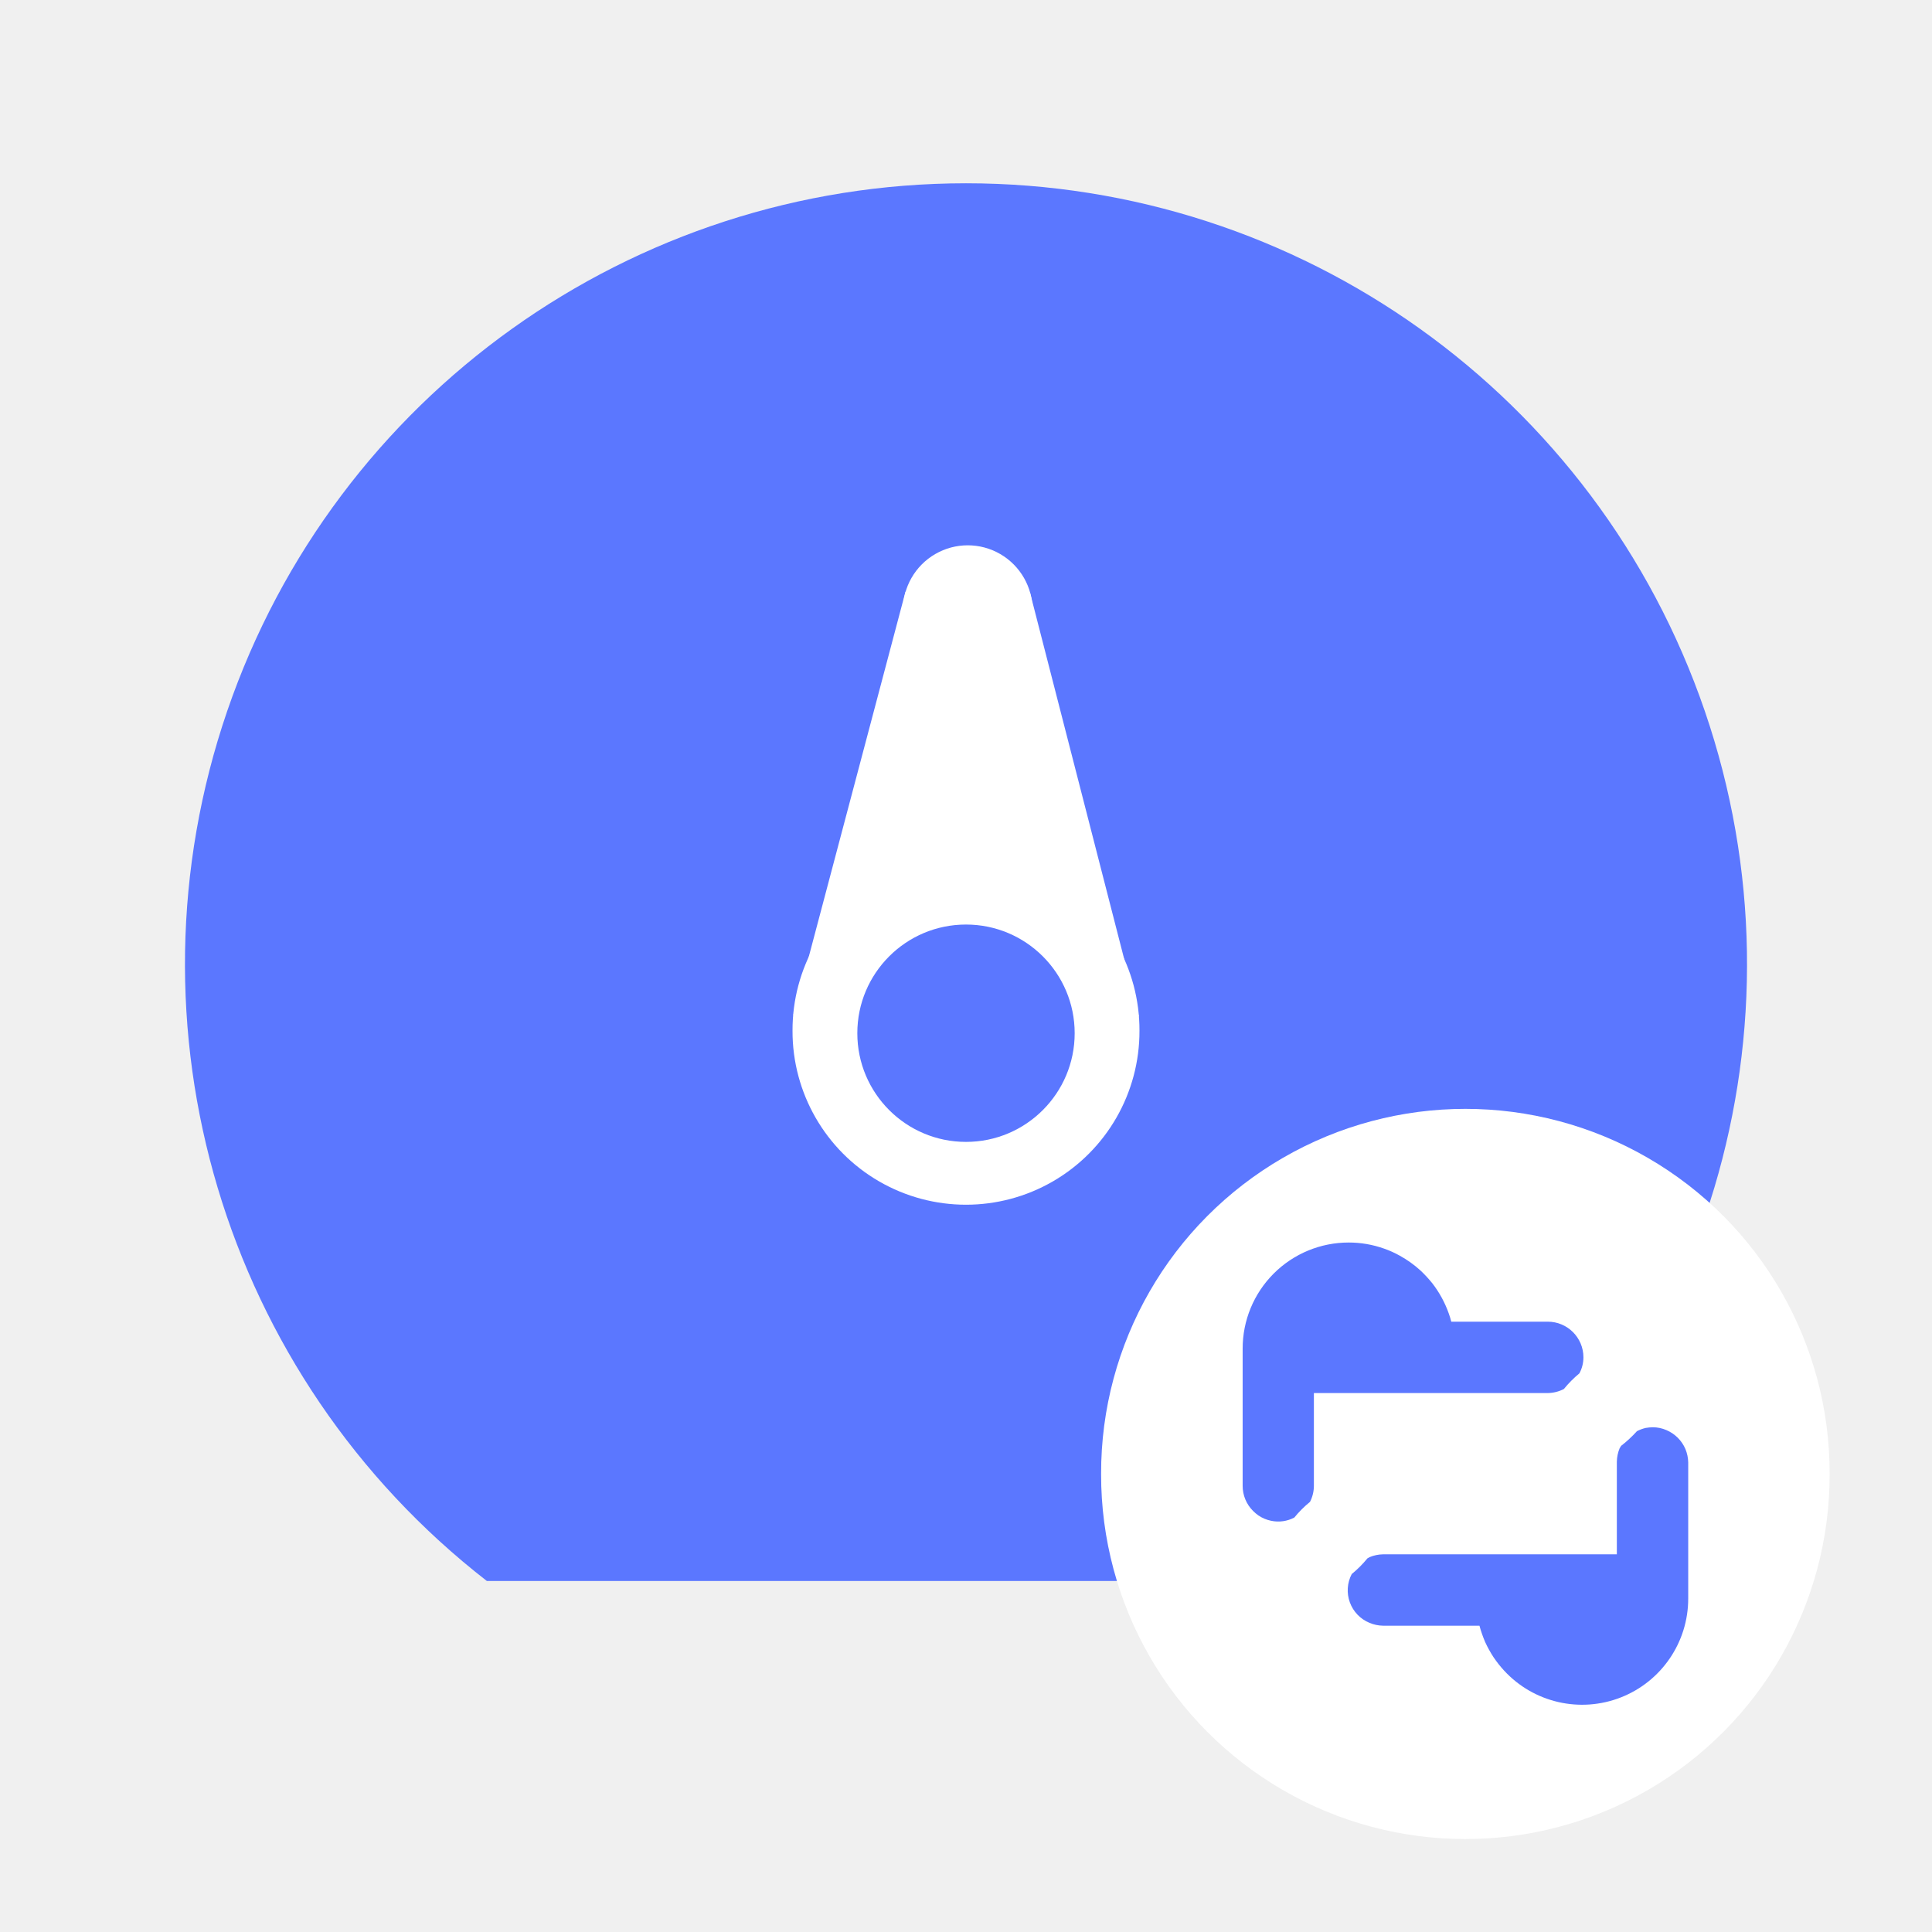
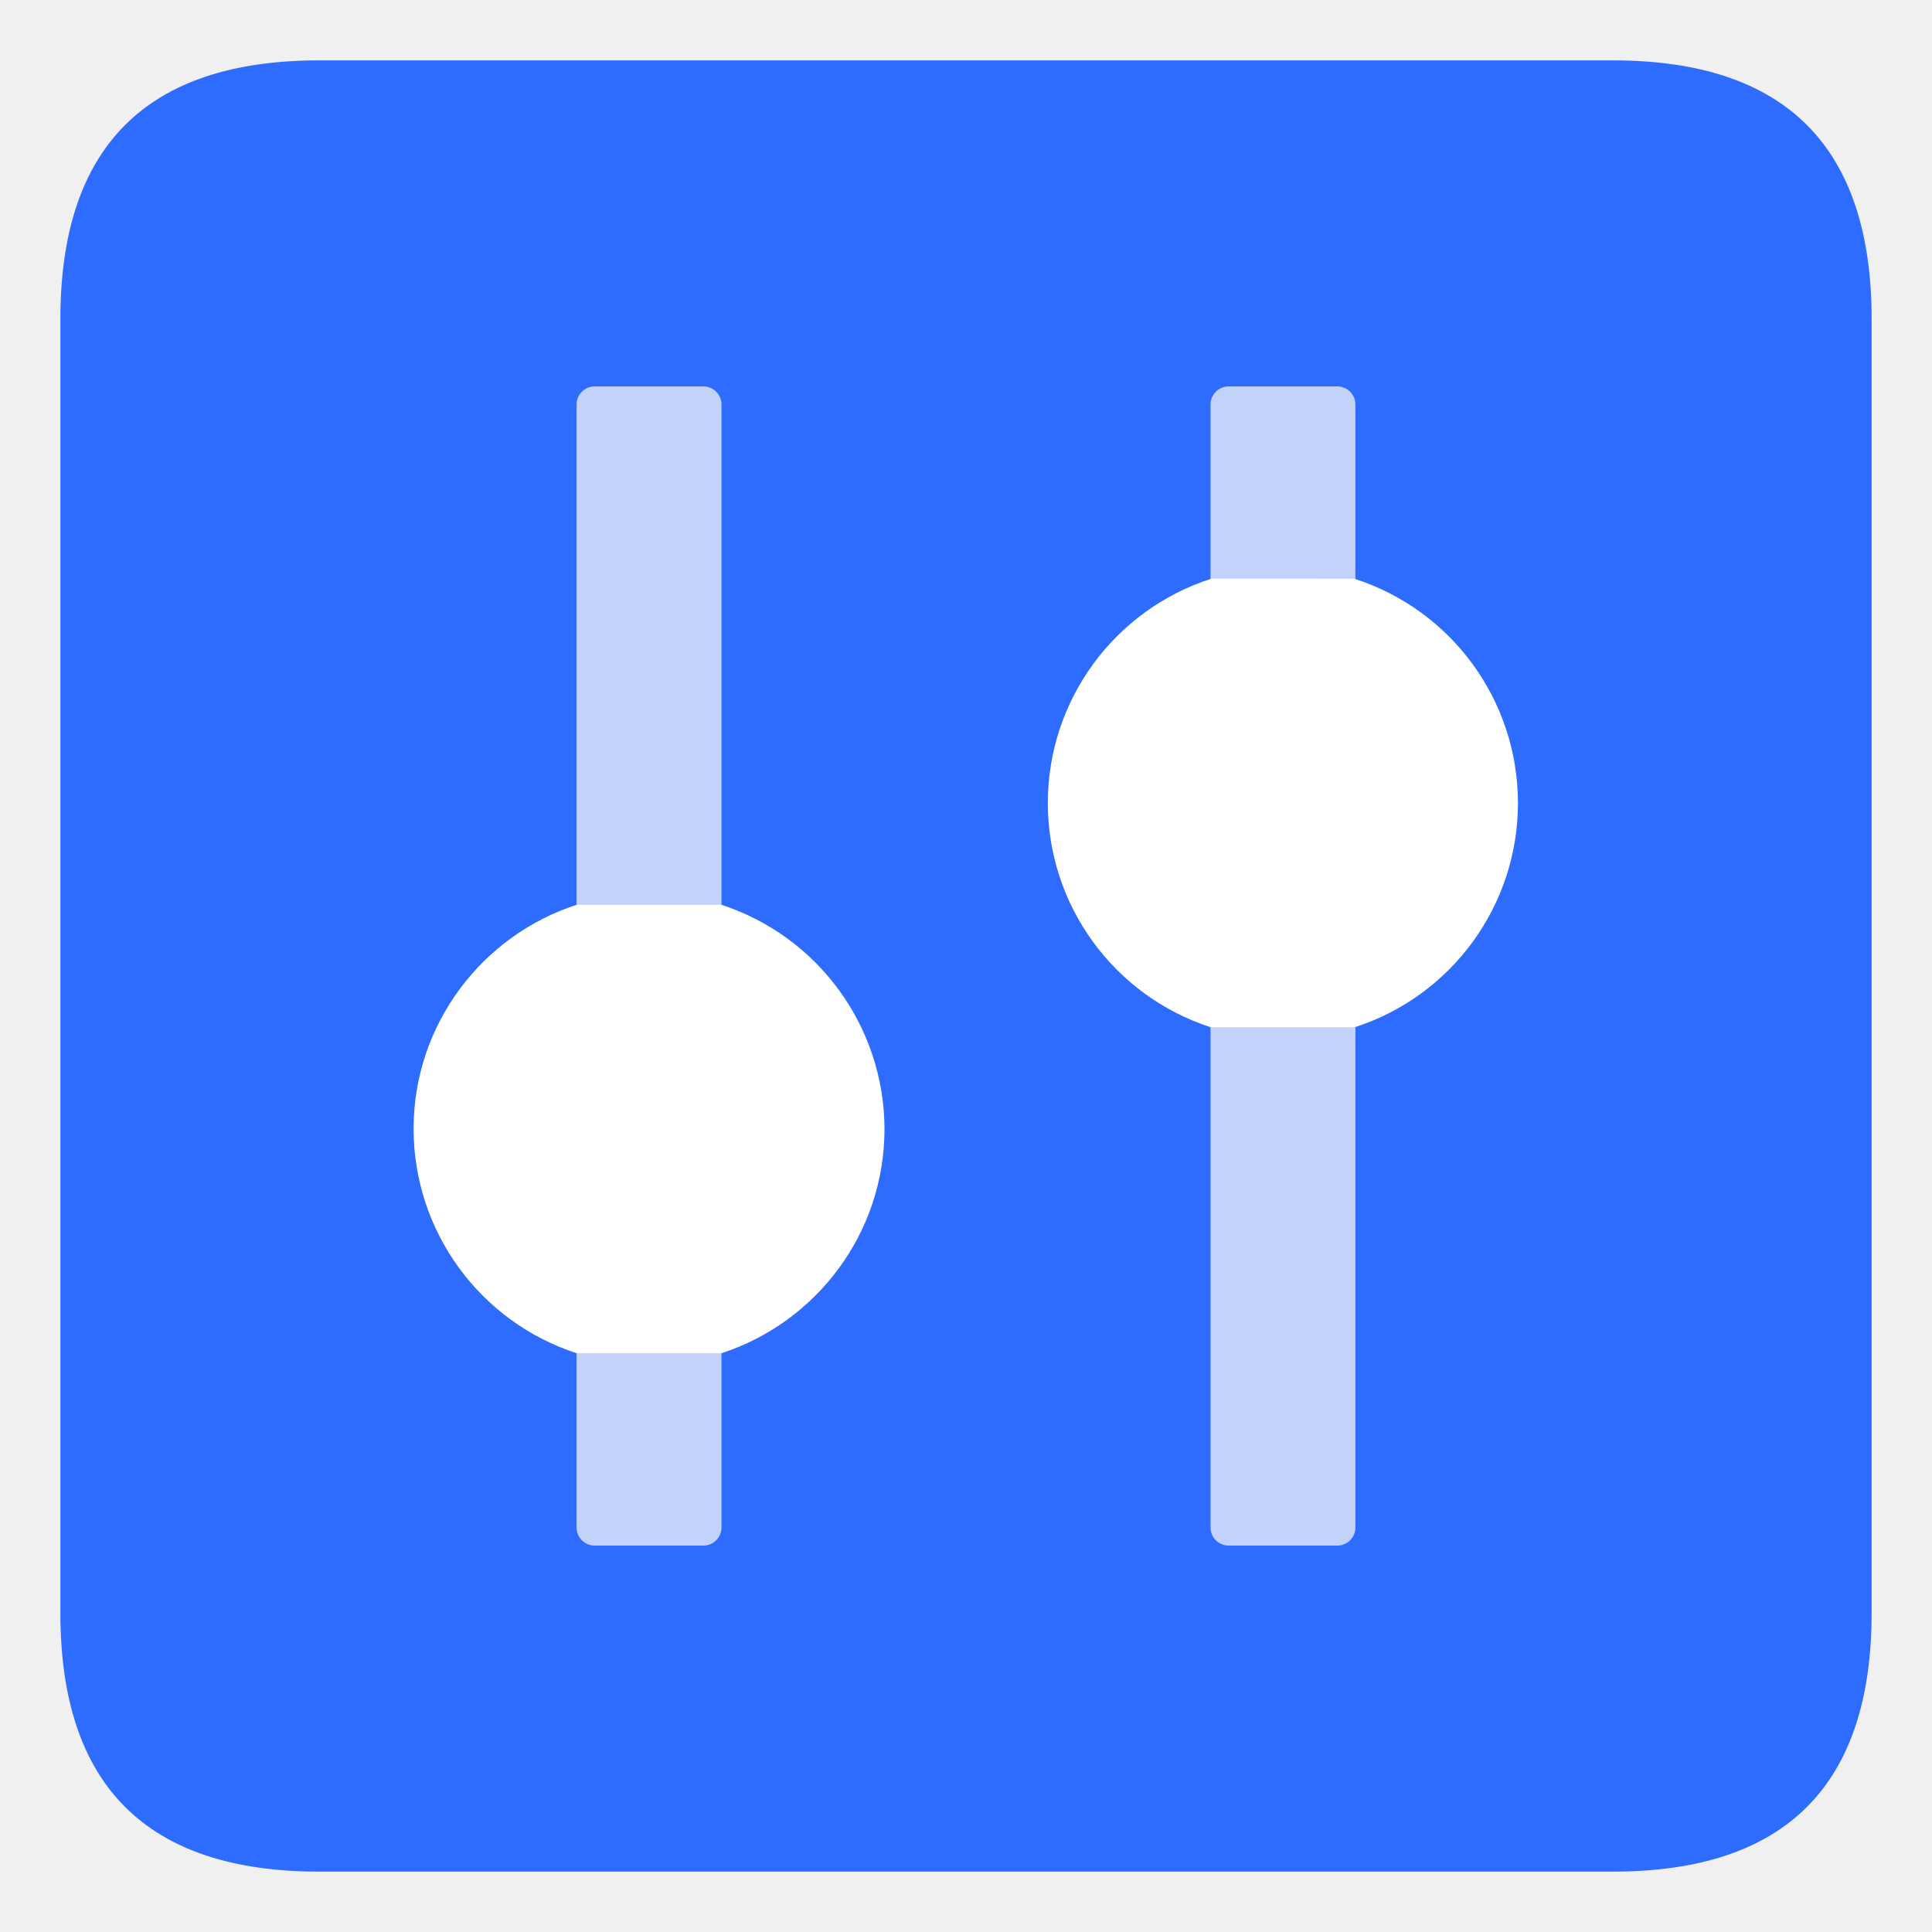
- <svg xmlns="http://www.w3.org/2000/svg" t="1642499527271" class="icon" viewBox="0 0 1024 1024" version="1.1" p-id="53924" width="200" height="200">
-   <path d="M258.062 837.973h507.876a413.938 413.938 0 1 0-507.876 0z" fill="#5B77FF" p-id="53925">
-   </path>
-   <path d="M512 546.276m-91.947 0a91.947 91.947 0 1 0 183.893 0 91.947 91.947 0 1 0-183.893 0Z" fill="#FFFFFF" p-id="53926" />
-   <path d="M512.924 323.556m-34.347 0a34.347 34.347 0 1 0 68.693 0 34.347 34.347 0 1 0-68.693 0Z" fill="#FFFFFF" p-id="53927" />
-   <path d="M603.662 538.738l-183.182-0.711 59.449-224.427 66.133 0.996 57.6 224.142z" fill="#FFFFFF" p-id="53928" />
-   <path d="M512 547.627m-57.6 0a57.6 57.6 0 1 0 115.2 0 57.6 57.6 0 1 0-115.2 0Z" fill="#5B77FF" p-id="53929" />
-   <path d="M776.676 781.227m-193.067 0a193.067 193.067 0 1 0 386.133 0 193.067 193.067 0 1 0-386.133 0Z" fill="#FFFFFF" p-id="53930" />
-   <path d="M694.329 796.018a18.844 18.844 0 0 0 2.062-8.462v-49.209h123.947a19.2 19.2 0 0 0 8.533-2.133 60.8 60.8 0 0 1 8.249-8.32 17.991 17.991 0 0 0 2.133-8.462 18.916 18.916 0 0 0-18.916-18.916h-51.129a45.227 45.227 0 0 0-1.351-4.409 57.316 57.316 0 0 0-8.747-16 68.836 68.836 0 0 0-6.187-6.684 57.671 57.671 0 0 0-11.022-7.893 52.196 52.196 0 0 0-8.391-3.769 55.751 55.751 0 0 0-18.631-3.2 56.178 56.178 0 0 0-56.249 56.32v72.604a18.702 18.702 0 0 0 5.547 13.369 21.973 21.973 0 0 0 2.773 2.347 18.489 18.489 0 0 0 6.756 2.844 18.204 18.204 0 0 0 12.302-1.707 57.529 57.529 0 0 1 8.32-8.32zM859.093 766.436c0 0.427-0.498 0.782-0.64 1.138a19.627 19.627 0 0 0-1.493 7.111v49.138h-123.947a19.271 19.271 0 0 0-7.111 1.493l-1.138 0.64a57.529 57.529 0 0 1-8.32 8.32 18.631 18.631 0 0 0 9.458 25.884 19.271 19.271 0 0 0 7.111 1.493h51.129a64 64 0 0 0 3.058 8.747 61.653 61.653 0 0 0 4.409 7.964 60.942 60.942 0 0 0 5.618 7.111 56.249 56.249 0 0 0 97.564-38.258V775.111a19.627 19.627 0 0 0-1.493-7.111 19.058 19.058 0 0 0-10.098-10.027 17.991 17.991 0 0 0-7.111-1.493 23.396 23.396 0 0 0-3.84 0.356 19.911 19.911 0 0 0-4.622 1.707 65.707 65.707 0 0 1-8.533 7.893z" fill="#5B77FF" p-id="53931" />
+ <svg xmlns="http://www.w3.org/2000/svg" t="1684563216607" class="icon" viewBox="0 0 1024 1024" version="1.1" p-id="1622" width="200" height="200">
+   <path d="M32 32m137.143 0l685.714 0q137.143 0 137.143 137.143l0 685.714q0 137.143-137.143 137.143l-685.714 0q-137.143 0-137.143-137.143l0-685.714q0-137.143 137.143-137.143Z" fill="#2E6BFF" p-id="1623" />
+   <path d="M382.4 809.6a9.6 9.6 0 0 1-9.6 9.6h-57.6a9.6 9.6 0 0 1-9.6-9.6V214.4a9.6 9.6 0 0 1 9.6-9.6h57.6a9.6 9.6 0 0 1 9.6 9.6v595.2zM718.4 809.6a9.6 9.6 0 0 1-9.6 9.6h-57.6a9.6 9.6 0 0 1-9.6-9.6V214.4c0-5.28 4.32-9.6 9.6-9.6h57.6a9.6 9.6 0 0 1 9.6 9.6v595.2z" fill="#C3D2FB" p-id="1624" />
+   <path d="M305.6 717.234A125.211 125.211 0 0 1 219.2 598.4c0-55.474 36.343-102.583 86.4-118.834h76.8c51.429 16.8 86.263 64.731 86.4 118.834 0 55.474-36.343 102.583-86.4 118.834H305.6zM718.4 544.434H641.6a124.937 124.937 0 0 1 0.48-237.737l76.251 0.069h-0.411a124.869 124.869 0 0 1 0 237.737l0.411-0.069z" fill="#FFFFFF" p-id="1625" />
</svg>
